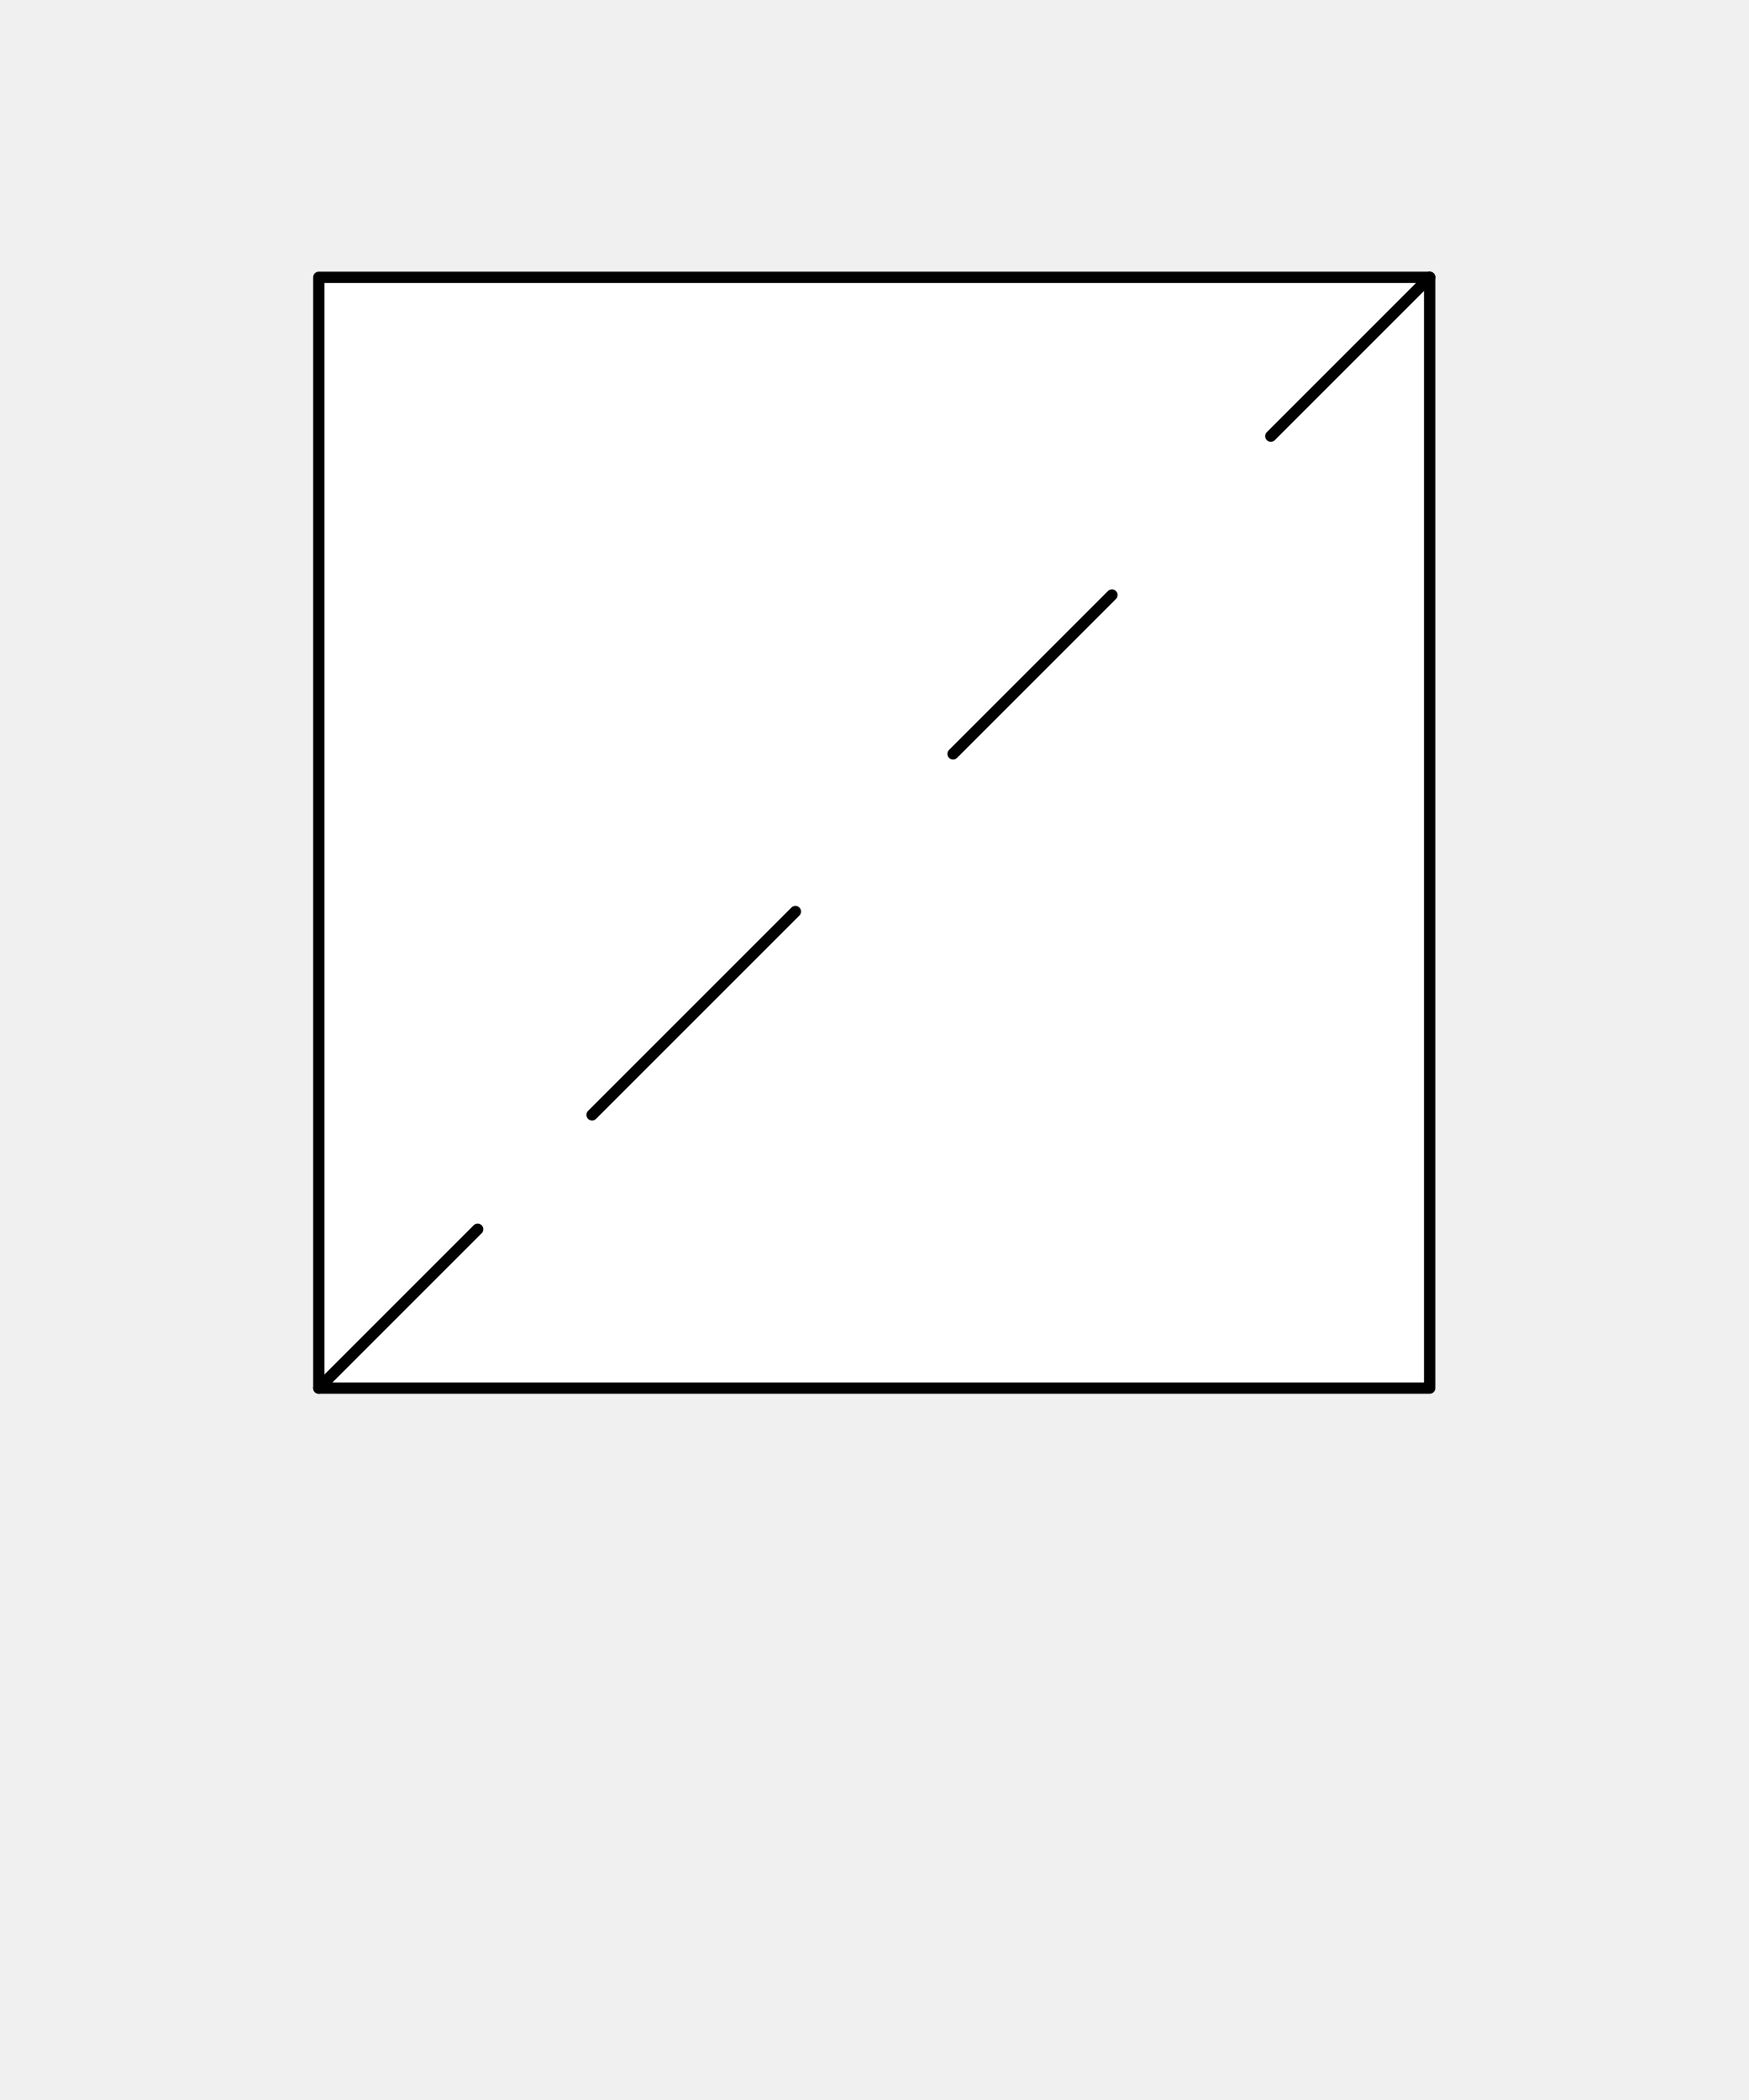
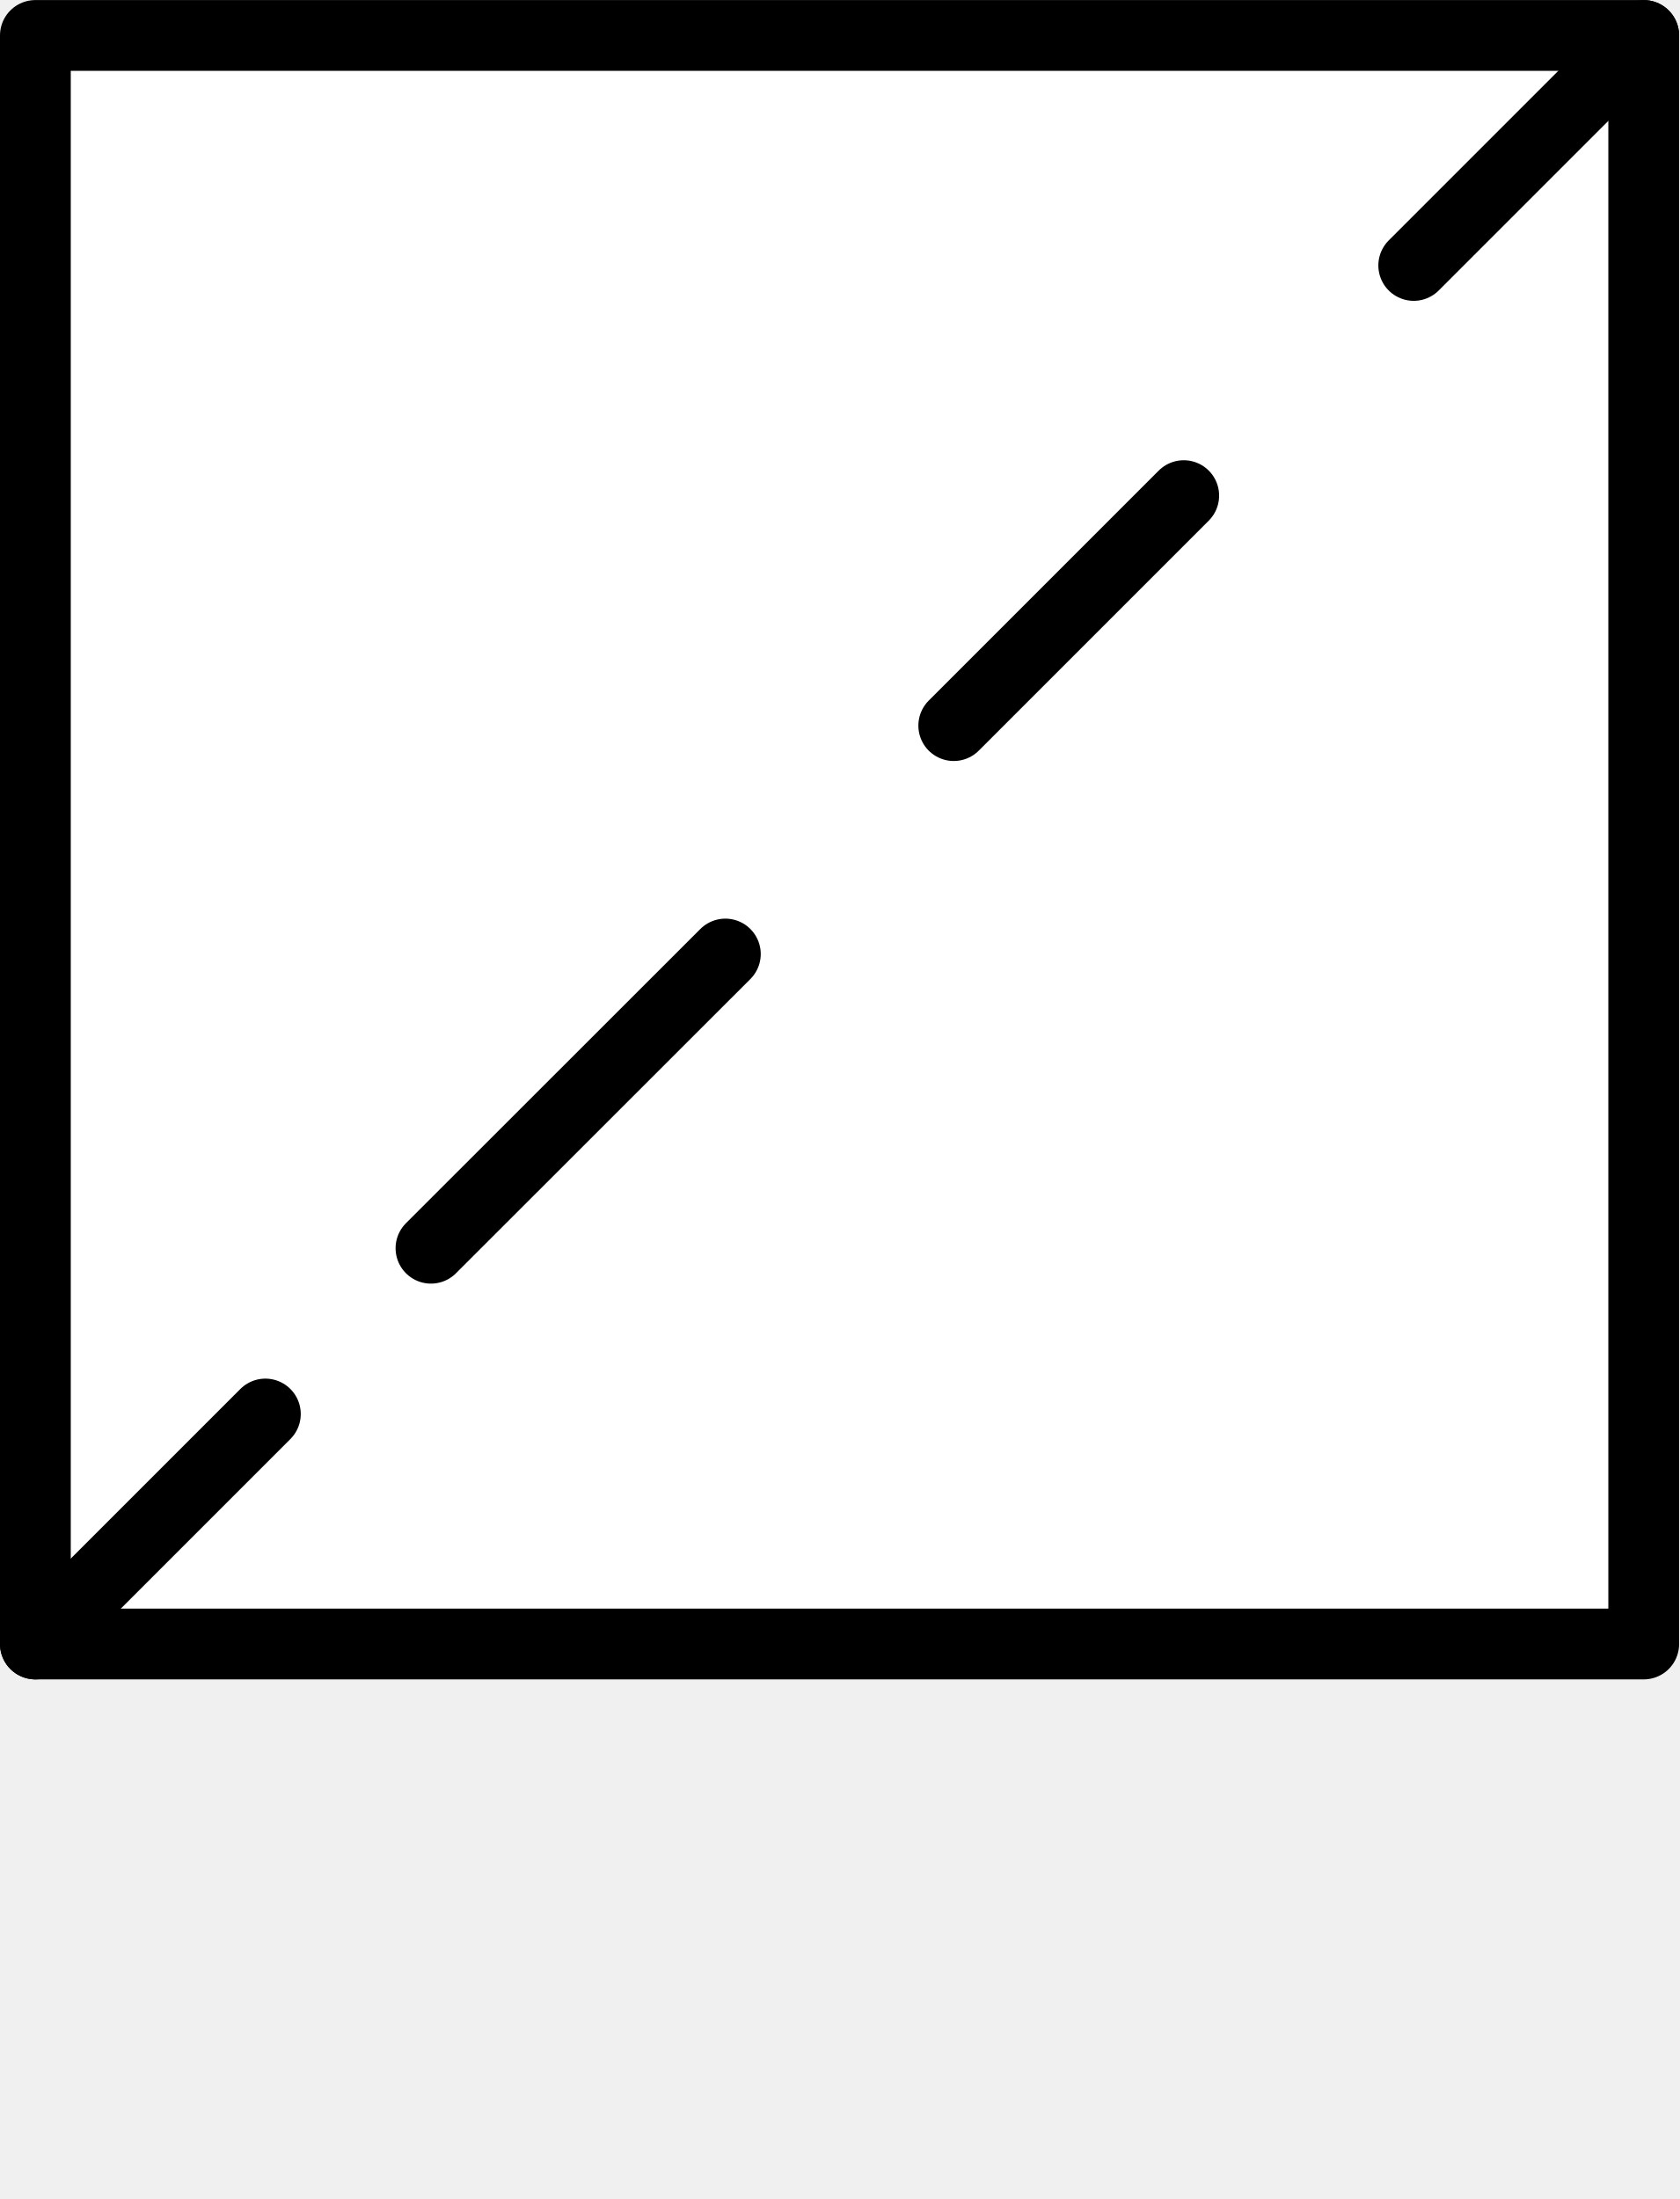
- <svg xmlns="http://www.w3.org/2000/svg" xmlns:ns1="http://schemas.microsoft.com/visio/2003/SVGExtensions/" width="1.611in" height="1.935in" viewBox="0 0 116 139.288" xml:space="preserve" color-interpolation-filters="sRGB" class="st3">
-   <ns1:documentProperties ns1:langID="9226" ns1:metric="true" ns1:viewMarkup="false">
-     <ns1:userDefs>
-       <ns1:ud ns1:nameU="msvNoAutoConnect" ns1:val="VT0(1):26" />
-     </ns1:userDefs>
-   </ns1:documentProperties>
+ <svg xmlns="http://www.w3.org/2000/svg" xmlns:ns1="http://schemas.microsoft.com/visio/2003/SVGExtensions/" width="1.318in" height="1.726in" viewBox="0 0 94.913 124.278" xml:space="preserve" color-interpolation-filters="sRGB" class="st3">
+   <ns1:documentProperties ns1:langID="9226" ns1:metric="true" ns1:viewMarkup="false" />
  <style type="text/css">
	
		.st1 {fill:#ffffff}
- 		.st2 {stroke:#000000;stroke-linecap:round;stroke-linejoin:round;stroke-width:0.75}
+ 		.st2 {stroke:#000000;stroke-linecap:round;stroke-linejoin:round;stroke-width:4}
		.st3 {fill:none;fill-rule:evenodd;font-size:12px;overflow:visible;stroke-linecap:square;stroke-miterlimit:3}
	
	</style>
-   <g ns1:mID="9" ns1:index="7" ns1:groupContext="foregroundPage">
+   <g ns1:mID="0" ns1:index="1" ns1:groupContext="foregroundPage">
    <ns1:userDefs>
      <ns1:ud ns1:nameU="PEHideTags" />
    </ns1:userDefs>
    <ns1:pageProperties ns1:drawingScale="0.0393701" ns1:pageScale="0.0393701" ns1:drawingUnits="24" ns1:shadowOffsetX="8.50394" ns1:shadowOffsetY="-8.50394" />
    <ns1:layer ns1:name="Equipo" ns1:index="0" />
-     <g id="shape1-1" ns1:mID="1" ns1:groupContext="shape" ns1:layerMember="0" transform="translate(21.1496,-47.2126)">
+     <g id="shape1-1" ns1:mID="1" ns1:groupContext="shape" ns1:layerMember="0" transform="translate(2,-31.3642)">
      <ns1:custProps>
        <ns1:cp ns1:nameU="Description" ns1:lbl="Descripción" ns1:type="0" ns1:sortKey="0" ns1:langID="3082" />
        <ns1:cp ns1:nameU="Material" ns1:lbl="Material" ns1:type="0" ns1:sortKey="1" ns1:langID="3082" />
        <ns1:cp ns1:nameU="Manufacturer" ns1:lbl="Fabricante" ns1:type="0" ns1:sortKey="2" ns1:langID="3082" />
        <ns1:cp ns1:nameU="Model" ns1:lbl="Modelo" ns1:type="0" ns1:sortKey="3" ns1:langID="3082" />
      </ns1:custProps>
      <ns1:userDefs>
        <ns1:ud ns1:nameU="visVersion" ns1:val="VT0(15):26" />
        <ns1:ud ns1:nameU="TextCH" ns1:prompt="Determines text control handle visibility." ns1:val="VT0(5):26" />
        <ns1:ud ns1:nameU="SOLSH" ns1:val="VT4({D7D7DB7E-3668-43e5-AF97-97F58AB229A5})" />
        <ns1:ud ns1:nameU="ShapeClass" ns1:val="VT4(Equipo)" />
        <ns1:ud ns1:nameU="PETagFormat" ns1:prompt="E-0" ns1:val="VT4(Equipo)" />
        <ns1:ud ns1:nameU="PETagNumber" />
        <ns1:ud ns1:nameU="PEHideTag" />
        <ns1:ud ns1:nameU="PEPageHideTags" ns1:val="VT0(0):26" />
        <ns1:ud ns1:nameU="PELayout" ns1:val="VT0(31):26" />
        <ns1:ud ns1:nameU="CPMSetList" ns1:prompt="Description,Material,Manufacturer,Model" ns1:val="VT4(Equipo)" />
        <ns1:ud ns1:nameU="PEComponentTag" ns1:val="VT4(E-0)" />
      </ns1:userDefs>
-       <path d="M0 139.29 L0 65.59 L73.7 65.59 L73.7 139.29 L0 139.29 Z" class="st1" />
-       <path d="M0 139.29 L0 65.59 L73.7 65.59 L73.7 139.29 L0 139.29" class="st2" />
-       <path d="M0 139.29 L10.54 128.75" class="st2" />
-       <path d="M18.13 121.16 L31.62 107.67" class="st2" />
-       <path d="M42.08 97.21 L52.62 86.67" class="st2" />
-       <path d="M63.16 76.13 L73.7 65.59" class="st2" />
+       <path d="M0 124.28 L0 33.36 L90.91 33.36 L90.91 124.28 L0 124.28 Z" class="st1" />
+       <path d="M0 124.28 L0 33.36 L90.91 33.36 L90.91 124.28 L0 124.28" class="st2" />
+       <path d="M0 124.28 L13 111.28" class="st2" />
+       <path d="M22.36 101.91 L39 85.28" class="st2" />
+       <path d="M51.91 72.37 L64.91 59.37" class="st2" />
+       <path d="M77.91 46.36 L90.91 33.36" class="st2" />
    </g>
  </g>
</svg>
